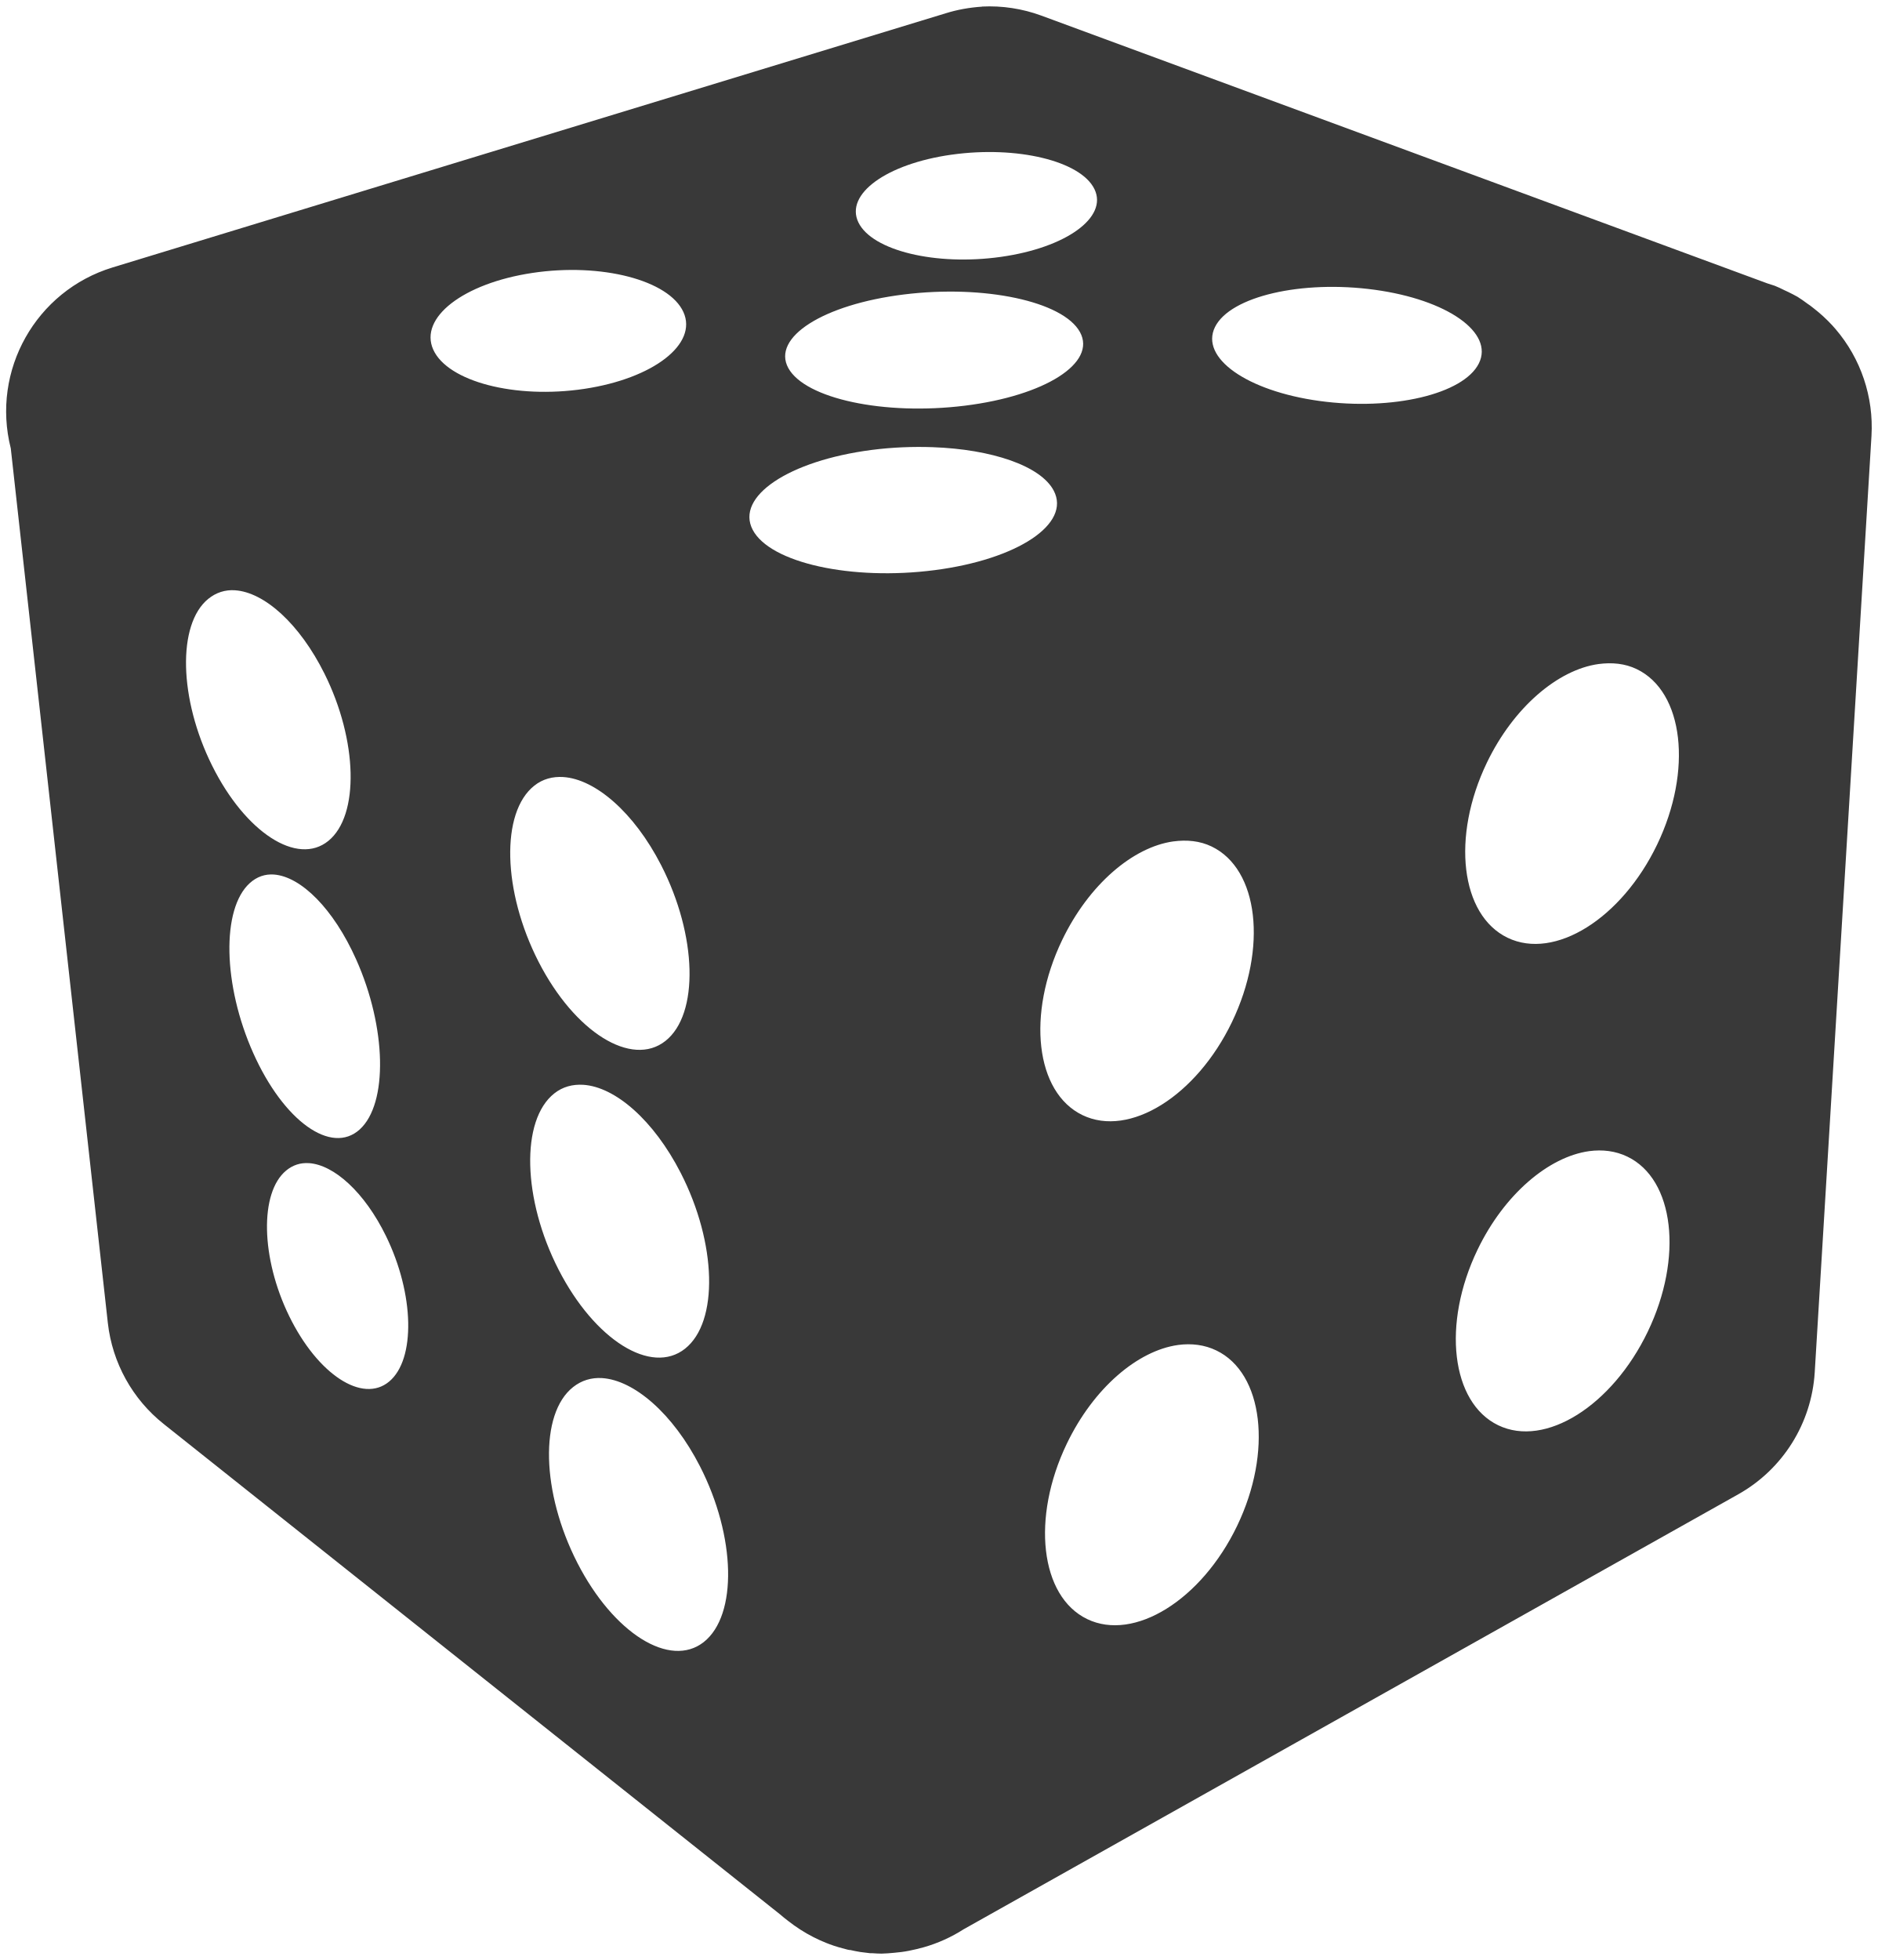
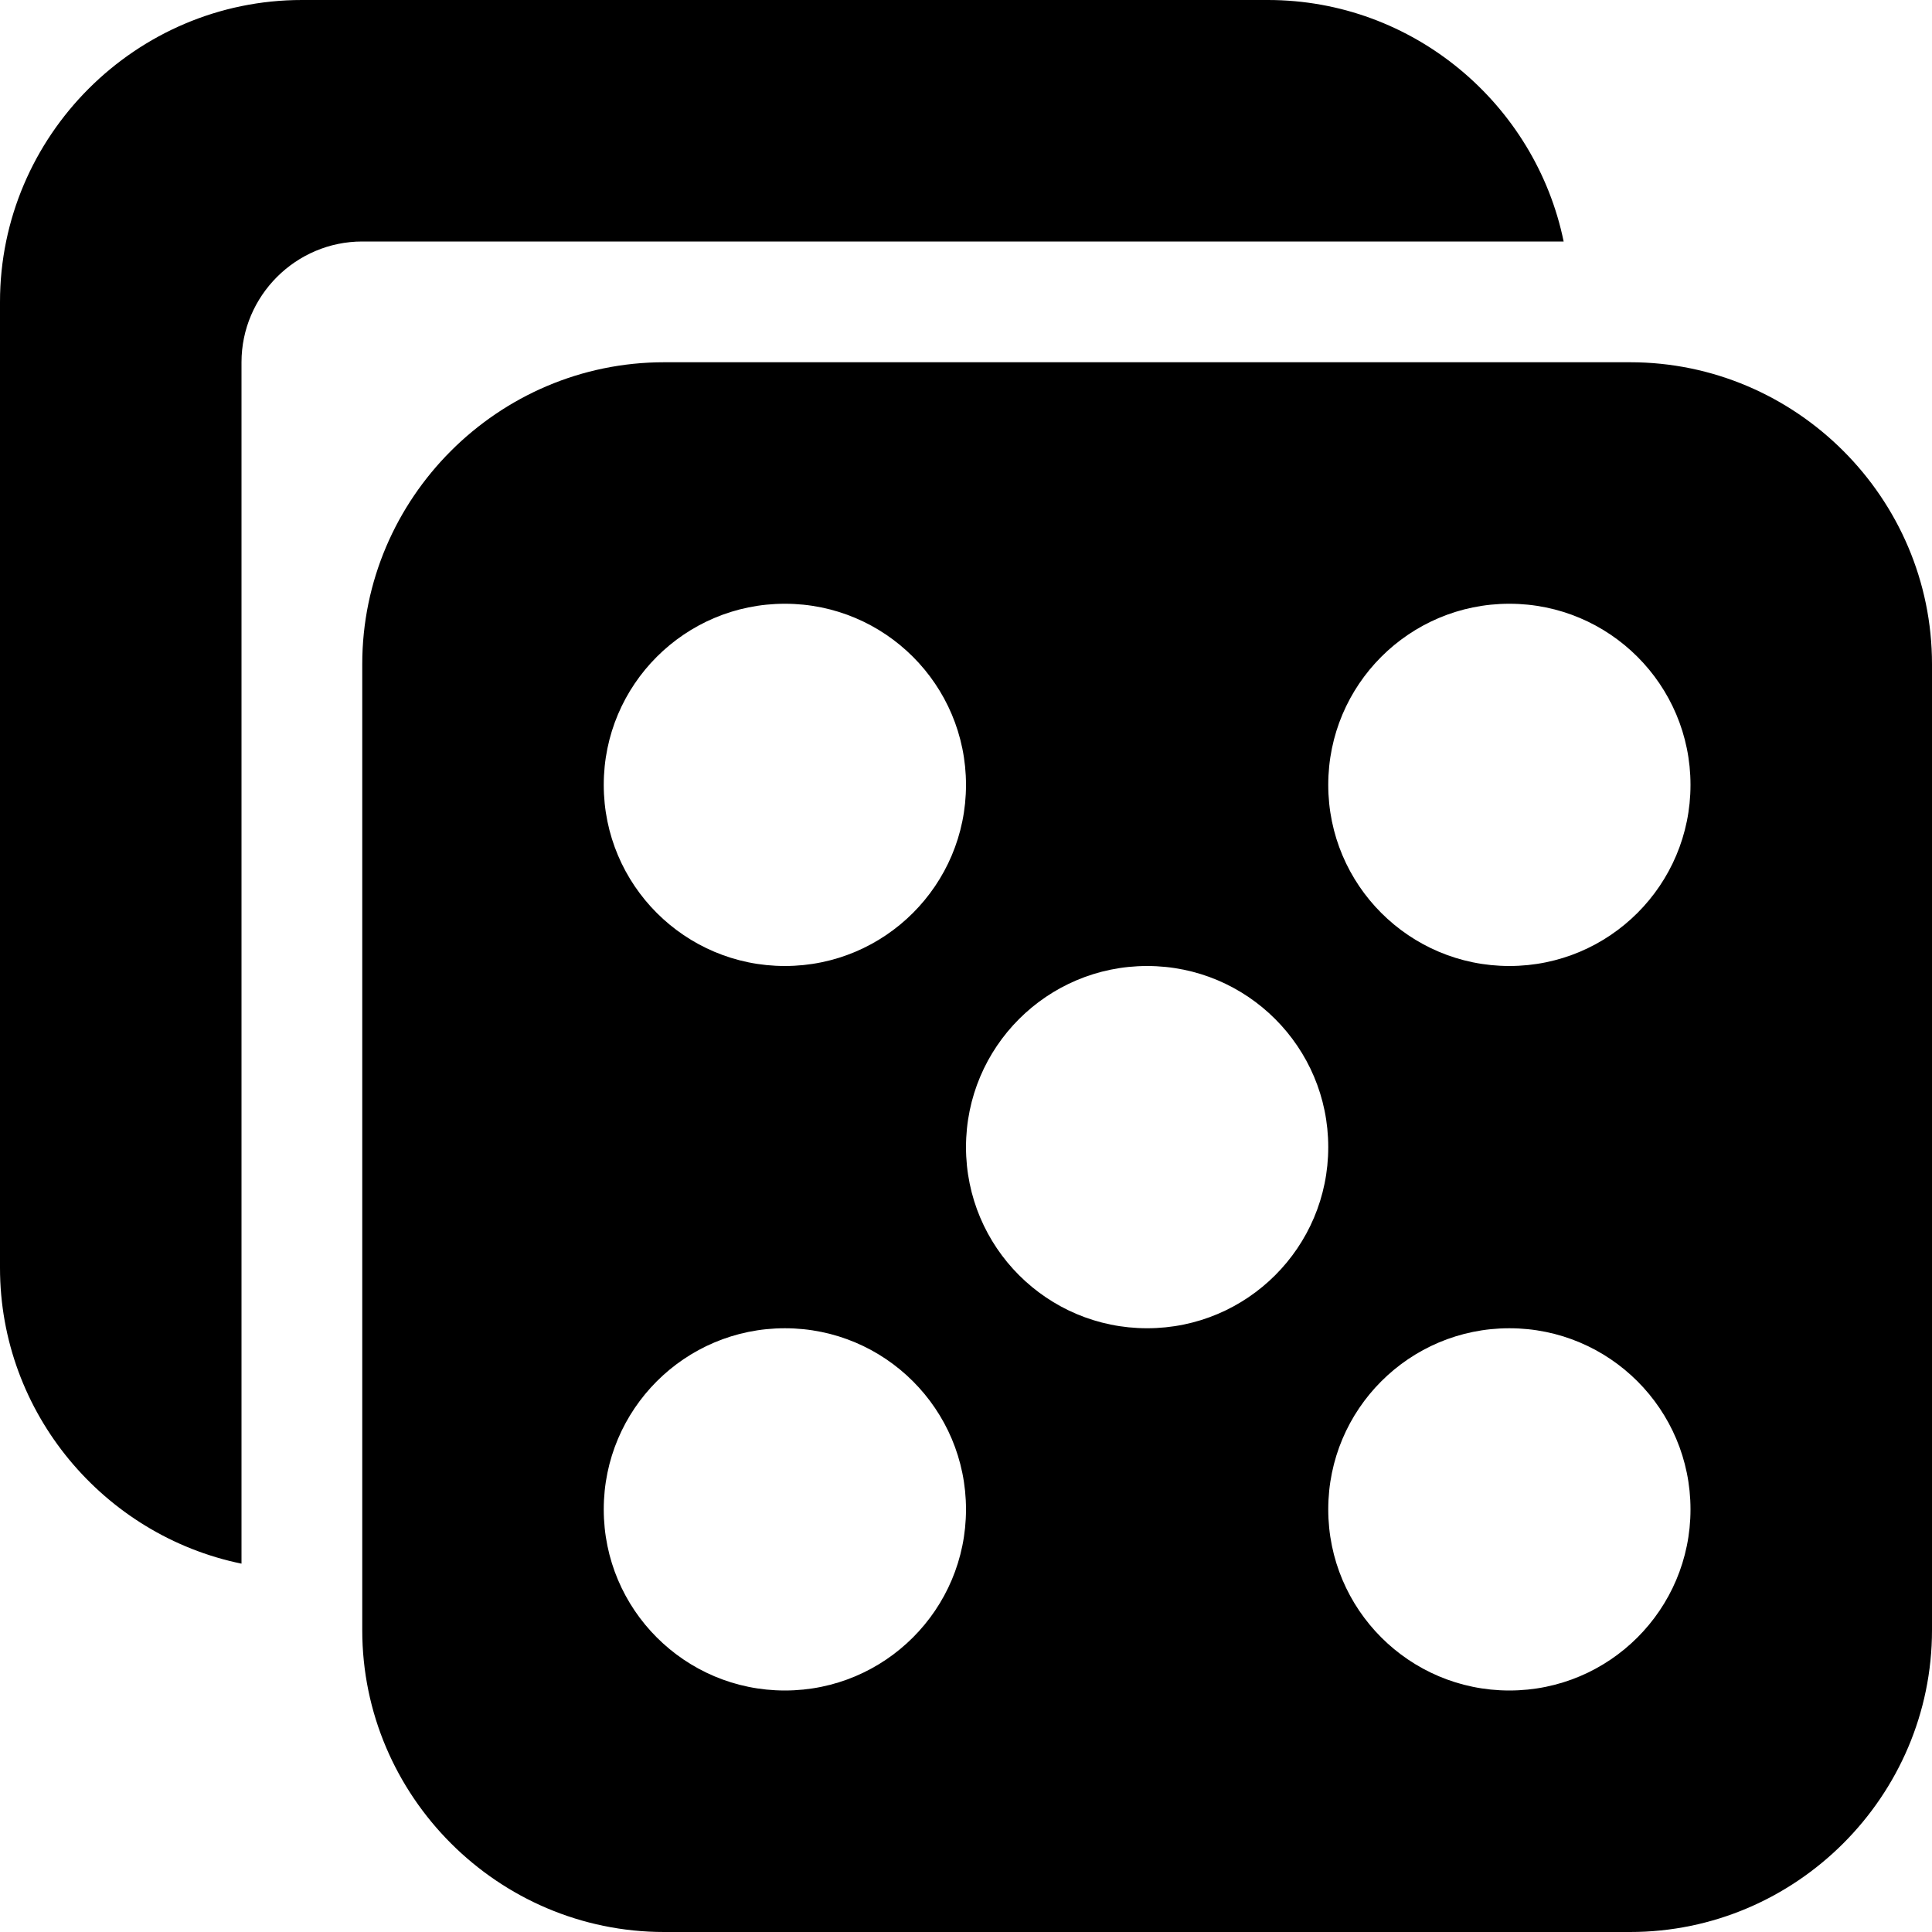
- <svg xmlns="http://www.w3.org/2000/svg" width="122.663" height="128" viewBox="0 0 47.538 124.724" id="svg4418" version="1.1">
-   <defs id="defs4420" />
-   <g id="layer1" transform="translate(249.7079,-168.7109)">
-     <path style="color:#000000;font-style:normal;font-variant:normal;font-weight:normal;font-stretch:normal;font-size:medium;line-height:normal;font-family:sans-serif;text-indent:0;text-align:start;text-decoration:none;text-decoration-line:none;text-decoration-style:solid;text-decoration-color:#000000;letter-spacing:normal;word-spacing:normal;text-transform:none;direction:ltr;block-progression:tb;writing-mode:lr-tb;baseline-shift:baseline;text-anchor:start;white-space:normal;clip-rule:nonzero;display:inline;overflow:visible;visibility:visible;opacity:1;isolation:auto;mix-blend-mode:normal;color-interpolation:sRGB;color-interpolation-filters:linearRGB;solid-color:#000000;solid-opacity:1;fill:#393939;fill-opacity:1;fill-rule:evenodd;stroke:none;stroke-width:42.699;stroke-linecap:round;stroke-linejoin:round;stroke-miterlimit:4;stroke-dasharray:none;stroke-dashoffset:0;stroke-opacity:1;color-rendering:auto;image-rendering:auto;shape-rendering:auto;text-rendering:auto;enable-background:accumulate" d="m -223.198,169.135 c -0.787,0.052 -1.565,0.188 -2.317,0.424 l -53.022,16.171 c -4.882,1.492 -7.733,6.558 -6.478,11.511 l 6.179,55.663 c 0.286,2.532 1.568,4.846 3.563,6.428 l 39.218,31.195 c 0.17,0.147 0.344,0.288 0.523,0.424 0.249,0.195 0.507,0.379 0.772,0.549 0.266,0.171 0.541,0.329 0.823,0.473 0.268,0.138 0.543,0.262 0.823,0.374 l 0.199,0.077 c 0.196,0.077 0.397,0.139 0.598,0.199 0.181,0.052 0.363,0.102 0.549,0.149 l 0.128,0.026 0.052,0 c 0.214,0.052 0.43,0.089 0.648,0.128 l 0.623,0.077 0.149,0 c 0.19,0.013 0.382,0.026 0.573,0.026 0.266,-0.006 0.532,-0.026 0.797,-0.052 0.317,-0.026 0.634,-0.066 0.947,-0.128 0.319,-0.066 0.635,-0.134 0.947,-0.225 0.898,-0.255 1.755,-0.642 2.542,-1.146 l 49.31,-27.682 c 2.827,-1.591 4.656,-4.508 4.859,-7.749 l 3.613,-59.6 c 0.145,-2.479 -0.676,-4.918 -2.292,-6.802 -0.066,-0.077 -0.132,-0.151 -0.199,-0.225 -0.367,-0.398 -0.767,-0.765 -1.195,-1.096 -0.077,-0.066 -0.149,-0.115 -0.225,-0.175 l -0.149,-0.102 c -0.209,-0.158 -0.426,-0.308 -0.648,-0.449 -0.187,-0.102 -0.379,-0.206 -0.573,-0.298 -0.089,-0.039 -0.183,-0.089 -0.274,-0.128 -0.196,-0.102 -0.395,-0.19 -0.598,-0.274 l -0.077,-0.026 c -0.132,-0.039 -0.265,-0.089 -0.398,-0.128 l -46.22,-17.043 c -1.203,-0.441 -2.483,-0.636 -3.762,-0.573 z m -1.934,9.419 c 4.151,-0.584 8.224,0.395 9.094,2.193 0.869,1.794 -1.804,3.726 -5.955,4.31 -4.151,0.585 -8.201,-0.398 -9.07,-2.193 -0.87,-1.797 1.779,-3.726 5.93,-4.311 z m -26.686,7.525 c 4.394,-0.661 8.697,0.458 9.618,2.492 0.92,2.031 -1.909,4.223 -6.304,4.884 -4.395,0.661 -8.698,-0.46 -9.618,-2.492 -0.921,-2.034 1.909,-4.223 6.304,-4.884 z m 53.62,1.072 c 4.638,0.636 7.598,2.732 6.628,4.684 -0.972,1.955 -5.503,3.027 -10.141,2.392 -4.638,-0.636 -7.624,-2.754 -6.653,-4.709 0.971,-1.952 5.528,-3.002 10.166,-2.367 z m -29.975,0.299 c 5.126,-0.636 10.138,0.436 11.212,2.392 1.073,1.953 -2.2,4.049 -7.325,4.684 -5.126,0.636 -10.164,-0.44 -11.237,-2.392 -1.074,-1.955 2.225,-4.049 7.35,-4.684 z m 1.844,9.717 c 3.741,0.134 6.868,1.181 7.699,2.766 1.106,2.11 -2.286,4.372 -7.575,5.058 -5.288,0.686 -10.48,-0.456 -11.586,-2.566 -1.109,-2.113 2.286,-4.397 7.575,-5.083 1.322,-0.171 2.64,-0.219 3.887,-0.175 z m -44.424,9.106 c 1.869,0.115 4.118,2.119 5.706,5.307 2.117,4.251 2.23,9.025 0.249,10.639 -1.978,1.612 -5.284,-0.533 -7.4,-4.784 -2.117,-4.251 -2.227,-9.002 -0.249,-10.614 0.495,-0.403 1.072,-0.588 1.694,-0.549 z m 86.792,4.695 c 0.856,-0.115 1.693,-0.039 2.442,0.324 2.99,1.441 3.564,6.443 1.296,11.163 -2.269,4.719 -6.528,7.371 -9.518,5.93 -2.995,-1.443 -3.589,-6.418 -1.321,-11.138 1.702,-3.539 4.532,-5.919 7.101,-6.279 z m -65.887,7.19 c 2.029,0.128 4.505,2.243 6.229,5.606 2.298,4.484 2.425,9.485 0.274,11.187 -2.148,1.7 -5.774,-0.549 -8.073,-5.033 -2.298,-4.484 -2.422,-9.512 -0.274,-11.212 0.537,-0.426 1.167,-0.59 1.844,-0.549 z m 38.828,4.097 c 0.856,-0.115 1.693,-0.039 2.442,0.324 2.99,1.441 3.564,6.443 1.296,11.162 -2.269,4.719 -6.527,7.371 -9.518,5.93 -2.995,-1.443 -3.564,-6.418 -1.296,-11.138 1.702,-3.539 4.507,-5.919 7.076,-6.279 z m -57.241,2.107 c 1.708,0.128 3.782,2.16 5.232,5.407 1.935,4.329 2.034,9.17 0.225,10.814 -1.808,1.641 -4.843,-0.53 -6.777,-4.859 -1.935,-4.329 -2.032,-9.172 -0.225,-10.814 0.453,-0.411 0.976,-0.589 1.545,-0.549 z m 19.684,13.38 c 2.029,0.128 4.48,2.243 6.204,5.606 2.298,4.484 2.425,9.485 0.274,11.188 -2.148,1.7 -5.749,-0.549 -8.048,-5.033 -2.298,-4.484 -2.422,-9.512 -0.274,-11.212 0.537,-0.426 1.167,-0.59 1.844,-0.549 z m 64.019,4.222 c 0.856,-0.115 1.693,-0.013 2.442,0.35 2.99,1.441 3.564,6.418 1.296,11.138 -2.269,4.719 -6.527,7.396 -9.518,5.955 -2.995,-1.443 -3.59,-6.443 -1.321,-11.163 1.702,-3.539 4.532,-5.919 7.101,-6.279 z m -81.485,0.762 c 1.601,0.102 3.549,1.854 4.908,4.635 1.814,3.707 1.896,7.861 0.199,9.269 -1.694,1.406 -4.54,-0.454 -6.354,-4.161 -1.813,-3.707 -1.894,-7.864 -0.199,-9.269 0.425,-0.352 0.911,-0.508 1.445,-0.473 z m 55.323,11.572 c 0.856,-0.115 1.693,-0.013 2.442,0.35 2.99,1.441 3.589,6.443 1.32,11.163 -2.269,4.719 -6.552,7.371 -9.543,5.93 -2.995,-1.443 -3.565,-6.443 -1.296,-11.163 1.702,-3.54 4.507,-5.919 7.076,-6.279 z m -36.66,2.107 c 2.029,0.128 4.505,2.243 6.229,5.606 2.298,4.484 2.4,9.485 0.249,11.188 -2.148,1.7 -5.749,-0.549 -8.048,-5.033 -2.298,-4.484 -2.422,-9.487 -0.274,-11.188 0.537,-0.426 1.167,-0.615 1.844,-0.573 z" id="path2434" />
-   </g>
+ <svg xmlns="http://www.w3.org/2000/svg" version="1.1" width="32" height="32" viewBox="0 0 32 32">
+   <path fill="#000" d="M27 6h-16c-2.75 0-5 2.25-5 5v16c0 2.75 2.25 5 5 5h16c2.75 0 5-2.25 5-5v-16c0-2.75-2.25-5-5-5zM13 28c-1.657 0-3-1.343-3-3s1.343-3 3-3 3 1.343 3 3-1.343 3-3 3zM13 16c-1.657 0-3-1.343-3-3s1.343-3 3-3 3 1.343 3 3-1.343 3-3 3zM19 22c-1.657 0-3-1.343-3-3s1.343-3 3-3 3 1.343 3 3-1.343 3-3 3zM25 28c-1.657 0-3-1.343-3-3s1.343-3 3-3 3 1.343 3 3-1.343 3-3 3zM25 16c-1.657 0-3-1.343-3-3s1.343-3 3-3 3 1.343 3 3-1.343 3-3 3zM25.899 4c-0.467-2.275-2.491-4-4.899-4h-16c-2.75 0-5 2.25-5 5v16c0 2.408 1.725 4.432 4 4.899v-19.899c0-1.1 0.9-2 2-2h19.899z" />
</svg>
